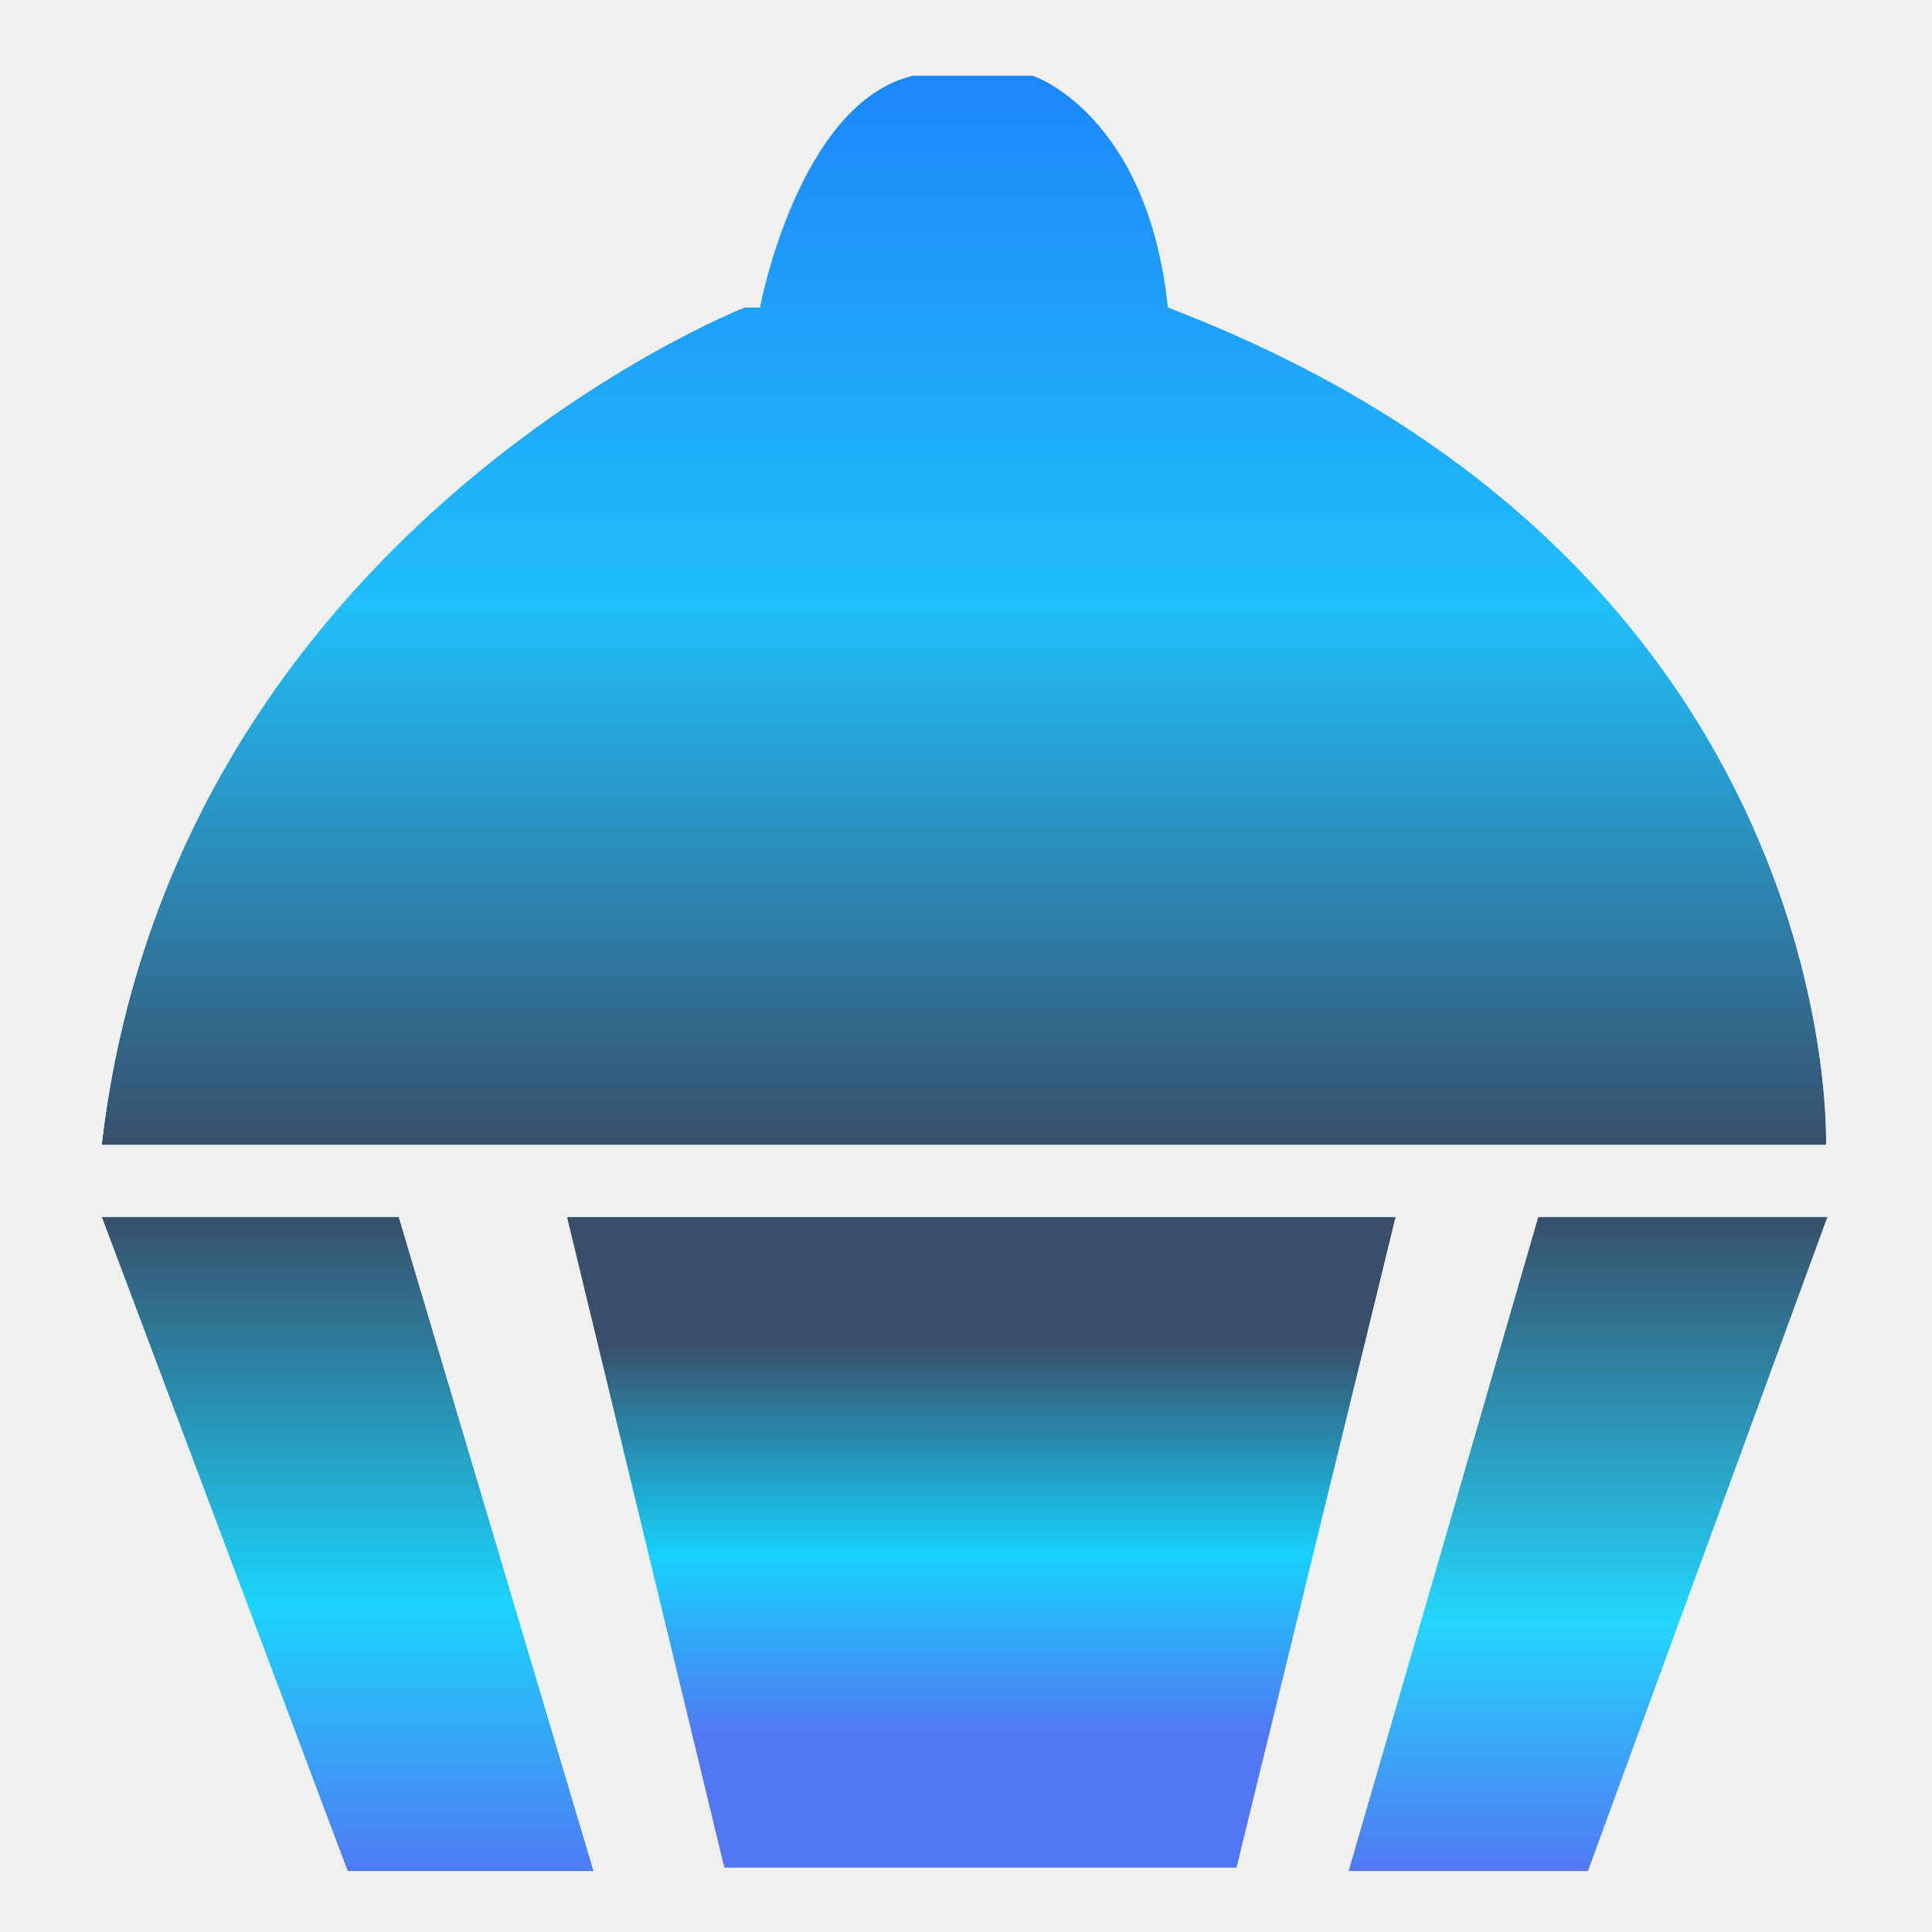
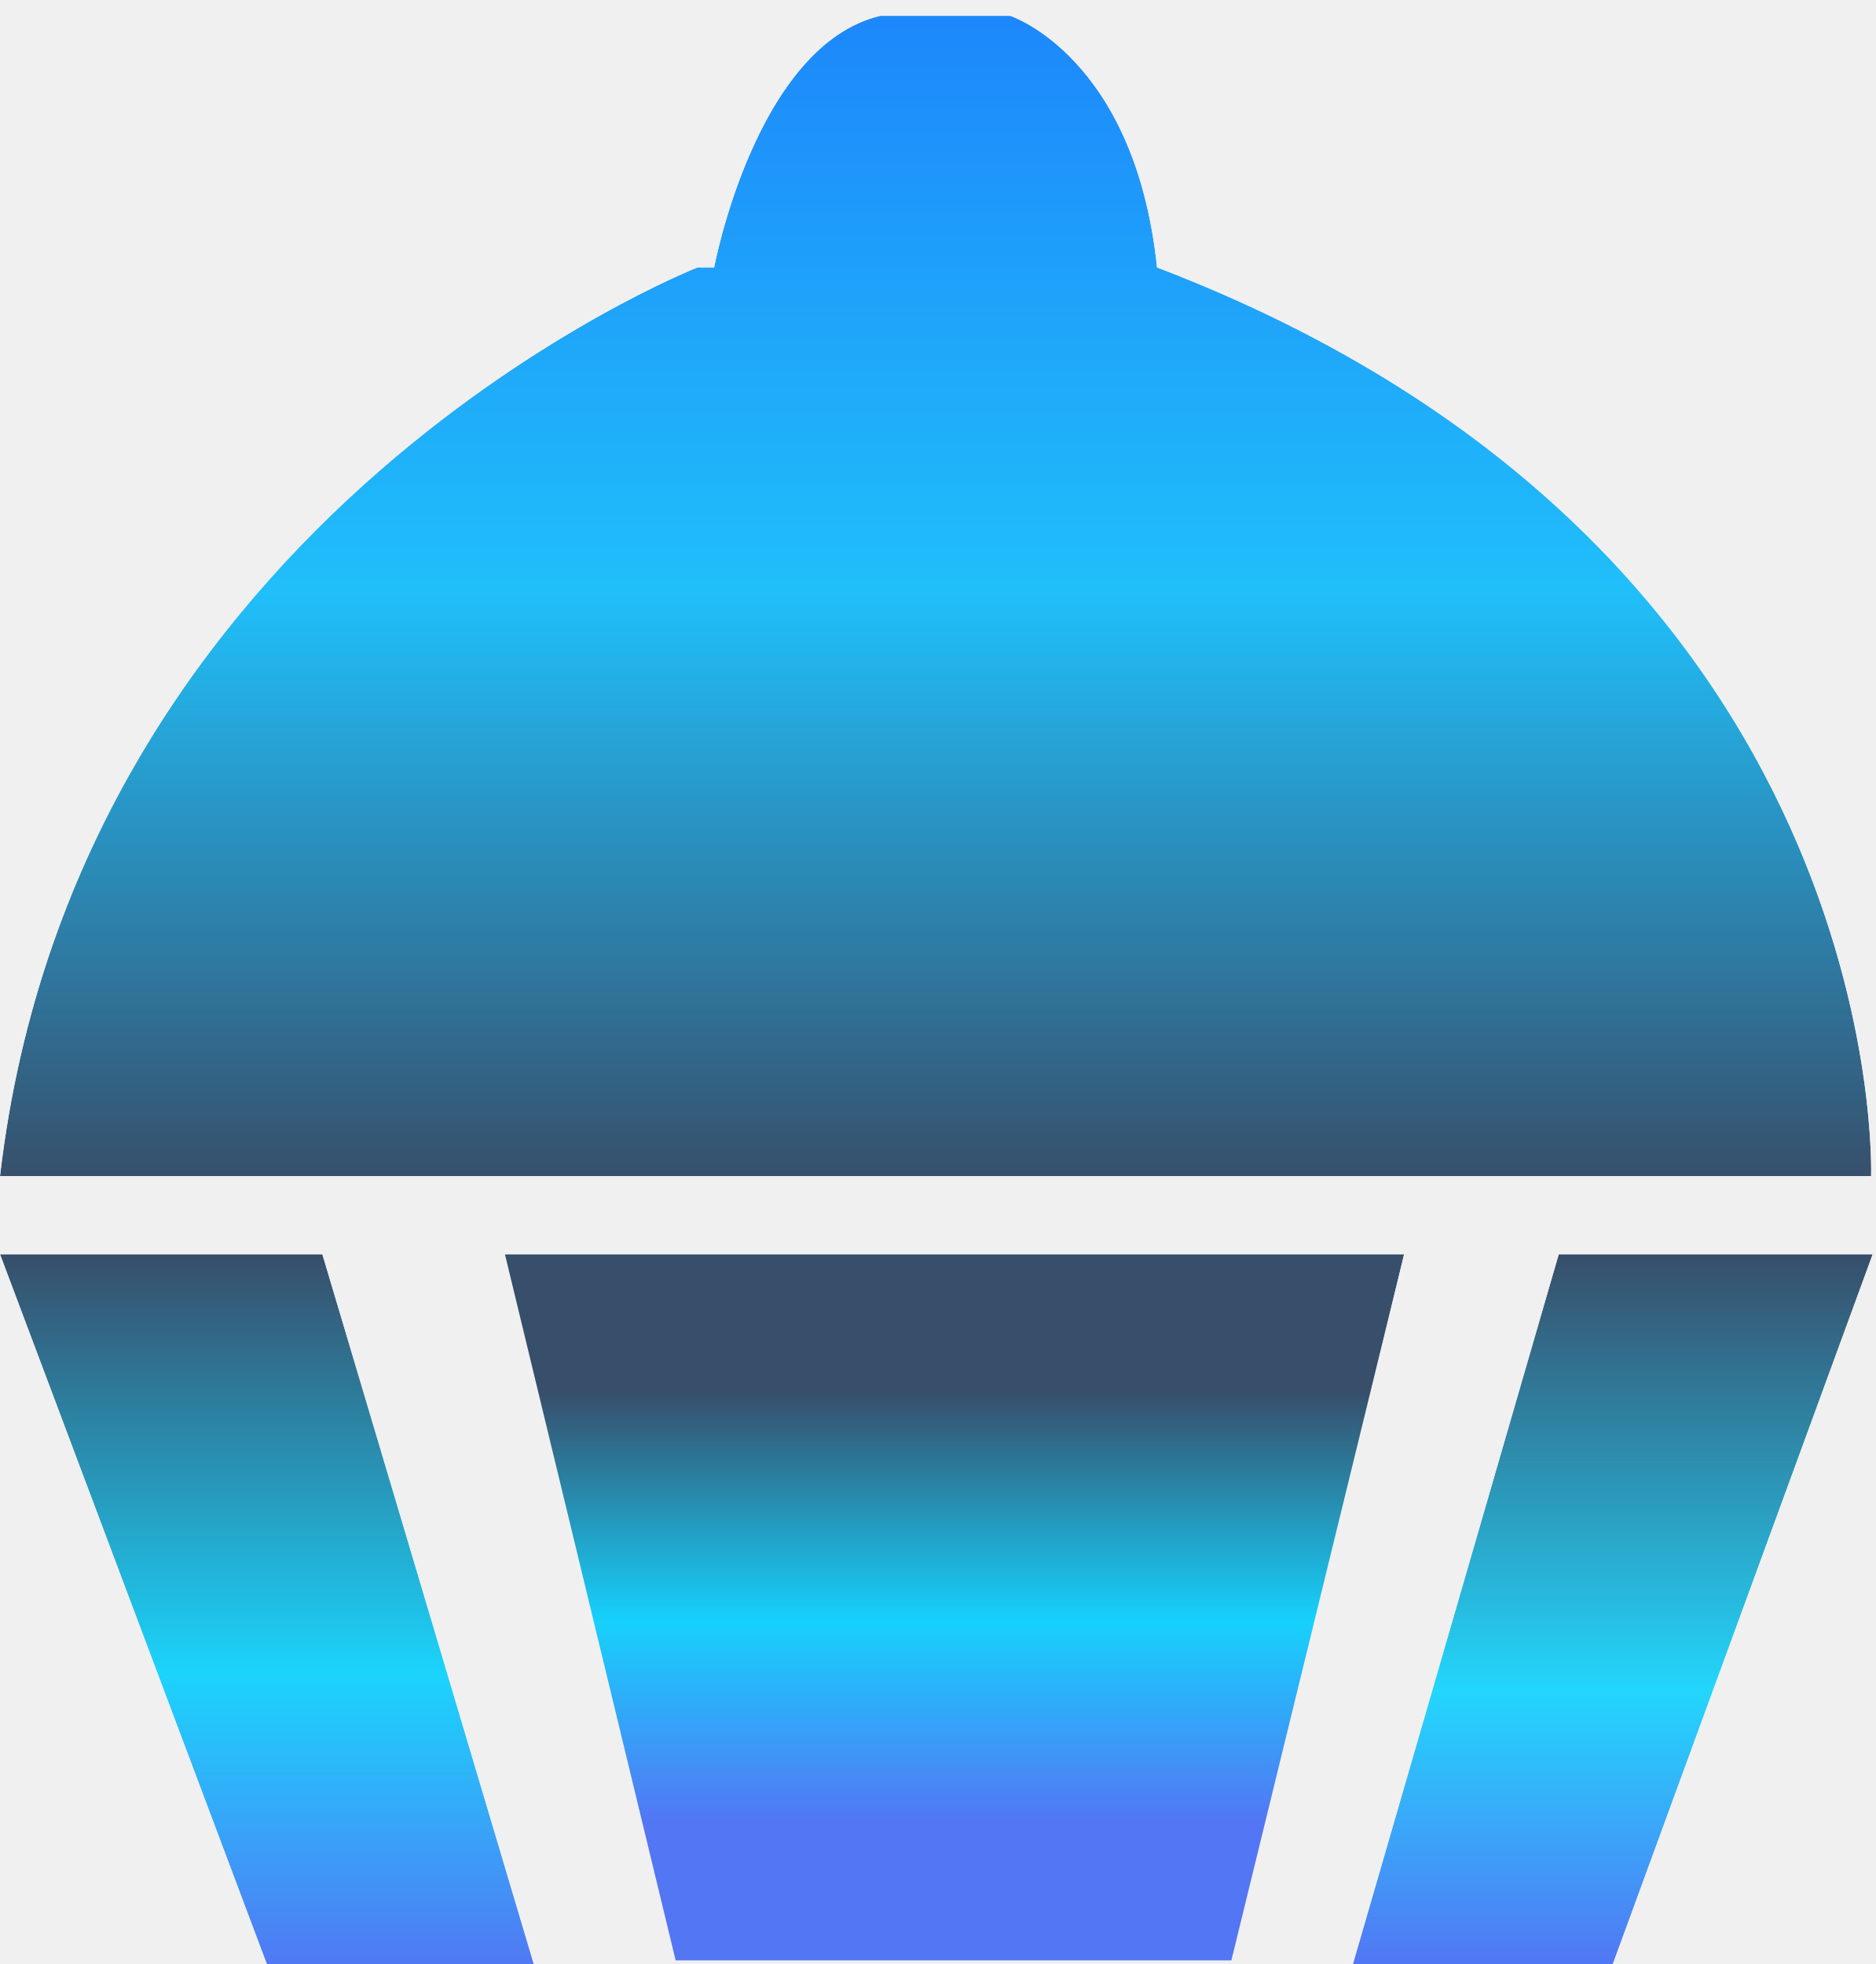
- <svg xmlns="http://www.w3.org/2000/svg" xmlns:xlink="http://www.w3.org/1999/xlink" width="95px" height="95px" viewBox="0 0 95 95" version="1.1">
+ <svg xmlns="http://www.w3.org/2000/svg" xmlns:xlink="http://www.w3.org/1999/xlink" width="85px" height="89px" viewBox="0 0 85 89" version="1.1">
  <defs>
    <path d="M39.888,0.717 C34.243,2.067 32.362,12.119 32.362,12.119 L32.362,12.119 L31.609,12.119 C31.609,12.119 3.51,23.147 0,53.298 L0,53.298 L84.791,53.298 C84.791,53.298 85.797,24.865 52.432,12.119 L52.432,12.119 C51.43,2.559 45.782,0.717 45.782,0.717 L45.782,0.717 L39.888,0.717 Z" id="path-1" />
    <linearGradient x1="50.001%" y1="0.004%" x2="50.001%" y2="100.004%" id="linearGradient-3">
      <stop stop-color="#1D87FB" offset="0%" />
      <stop stop-color="#20BFFA" offset="49.797%" />
      <stop stop-color="#374F6B" offset="100%" />
    </linearGradient>
    <polygon id="path-4" points="0 0.463 12.094 32.637 24.192 32.637 14.608 0.463" />
    <linearGradient x1="49.998%" y1="0.002%" x2="49.998%" y2="100%" id="linearGradient-6">
      <stop stop-color="#374F6B" offset="0%" />
      <stop stop-color="#1BD4FC" offset="59.201%" />
      <stop stop-color="#507AF4" offset="100%" />
    </linearGradient>
    <polygon id="path-7" points="9.922 0.463 0.591 32.637 12.37 32.637 24.149 0.463" />
    <linearGradient x1="49.992%" y1="0.002%" x2="49.992%" y2="100%" id="linearGradient-9">
      <stop stop-color="#374F6B" offset="0%" />
      <stop stop-color="#23D6FC" offset="61.574%" />
      <stop stop-color="#5178F4" offset="100%" />
    </linearGradient>
    <polygon id="path-10" points="20.993 0.463 0.619 0.463 8.398 32.637 20.993 32.637 33.588 32.637 41.367 0.463" />
    <linearGradient x1="50%" y1="19.542%" x2="49.999%" y2="80.458%" id="linearGradient-12">
      <stop stop-color="#374F6B" offset="0%" />
      <stop stop-color="#16D1FC" offset="53.138%" />
      <stop stop-color="#5376F4" offset="100%" />
    </linearGradient>
  </defs>
  <g id="页面-1" stroke="none" stroke-width="1" fill="none" fill-rule="evenodd">
-     <g id="1备份" transform="translate(-40, -1770)">
-       <g id="暗色" transform="translate(18, 1770)">
-         <g id="工作模式" transform="translate(17, 0)">
-           <g id="纸杯蛋糕" transform="translate(10, 3)">
-             <g id="编组">
-               <mask id="mask-2" fill="white">
-                 <use xlink:href="#path-1" />
-               </mask>
-               <g id="Clip-2" />
-               <path d="M39.888,0.717 C34.243,2.067 32.362,12.119 32.362,12.119 L31.609,12.119 C31.609,12.119 3.51,23.147 0,53.298 L84.791,53.298 C84.791,53.298 85.797,24.865 52.432,12.119 C51.43,2.559 45.782,0.717 45.782,0.717 L39.888,0.717 Z" id="Fill-1" fill="url(#linearGradient-3)" mask="url(#mask-2)" />
-             </g>
-             <g id="编组" transform="translate(0, 56.37363)">
-               <mask id="mask-5" fill="white">
-                 <use xlink:href="#path-4" />
-               </mask>
-               <g id="Clip-4" />
-               <polygon id="Fill-3" fill="url(#linearGradient-6)" mask="url(#mask-5)" points="0 0.463 12.094 32.637 24.192 32.637 14.608 0.463" />
-             </g>
-             <g id="编组" transform="translate(60.71429, 56.37363)">
-               <mask id="mask-8" fill="white">
-                 <use xlink:href="#path-7" />
-               </mask>
-               <g id="Clip-6" />
-               <polygon id="Fill-5" fill="url(#linearGradient-9)" mask="url(#mask-8)" points="9.922 0.463 0.591 32.637 12.37 32.637 24.149 0.463" />
-             </g>
-             <g id="编组" transform="translate(22.2619, 56.37363)">
-               <mask id="mask-11" fill="white">
-                 <use xlink:href="#path-10" />
-               </mask>
-               <g id="Clip-8" />
-               <polygon id="Fill-7" fill="url(#linearGradient-12)" mask="url(#mask-11)" points="20.867 0.463 0.367 0.463 8.194 32.463 20.867 32.463 33.539 32.463 41.367 0.463" />
-             </g>
+     <g id="2备份" transform="translate(-187, -342)">
+       <g id="工作模式未选中" transform="translate(182, 342)">
+         <g id="纸杯蛋糕" transform="translate(5, 0)">
+           <g id="编组">
+             <mask id="mask-2" fill="white">
+               <use xlink:href="#path-1" />
+             </mask>
+             <g id="Clip-2" />
+             <path d="M39.888,0.717 C34.243,2.067 32.362,12.119 32.362,12.119 L31.609,12.119 C31.609,12.119 3.51,23.147 0,53.298 L84.791,53.298 C84.791,53.298 85.797,24.865 52.432,12.119 C51.43,2.559 45.782,0.717 45.782,0.717 L39.888,0.717 Z" id="Fill-1" fill="url(#linearGradient-3)" mask="url(#mask-2)" />
+           </g>
+           <g id="编组" transform="translate(0, 56.37363)">
+             <mask id="mask-5" fill="white">
+               <use xlink:href="#path-4" />
+             </mask>
+             <g id="Clip-4" />
+             <polygon id="Fill-3" fill="url(#linearGradient-6)" mask="url(#mask-5)" points="0 0.463 12.094 32.637 24.192 32.637 14.608 0.463" />
+           </g>
+           <g id="编组" transform="translate(60.71429, 56.37363)">
+             <mask id="mask-8" fill="white">
+               <use xlink:href="#path-7" />
+             </mask>
+             <g id="Clip-6" />
+             <polygon id="Fill-5" fill="url(#linearGradient-9)" mask="url(#mask-8)" points="9.922 0.463 0.591 32.637 12.37 32.637 24.149 0.463" />
+           </g>
+           <g id="编组" transform="translate(22.2619, 56.37363)">
+             <mask id="mask-11" fill="white">
+               <use xlink:href="#path-10" />
+             </mask>
+             <g id="Clip-8" />
+             <polygon id="Fill-7" fill="url(#linearGradient-12)" mask="url(#mask-11)" points="20.867 0.463 0.367 0.463 8.194 32.463 20.867 32.463 33.539 32.463 41.367 0.463" />
          </g>
        </g>
      </g>
    </g>
  </g>
</svg>
